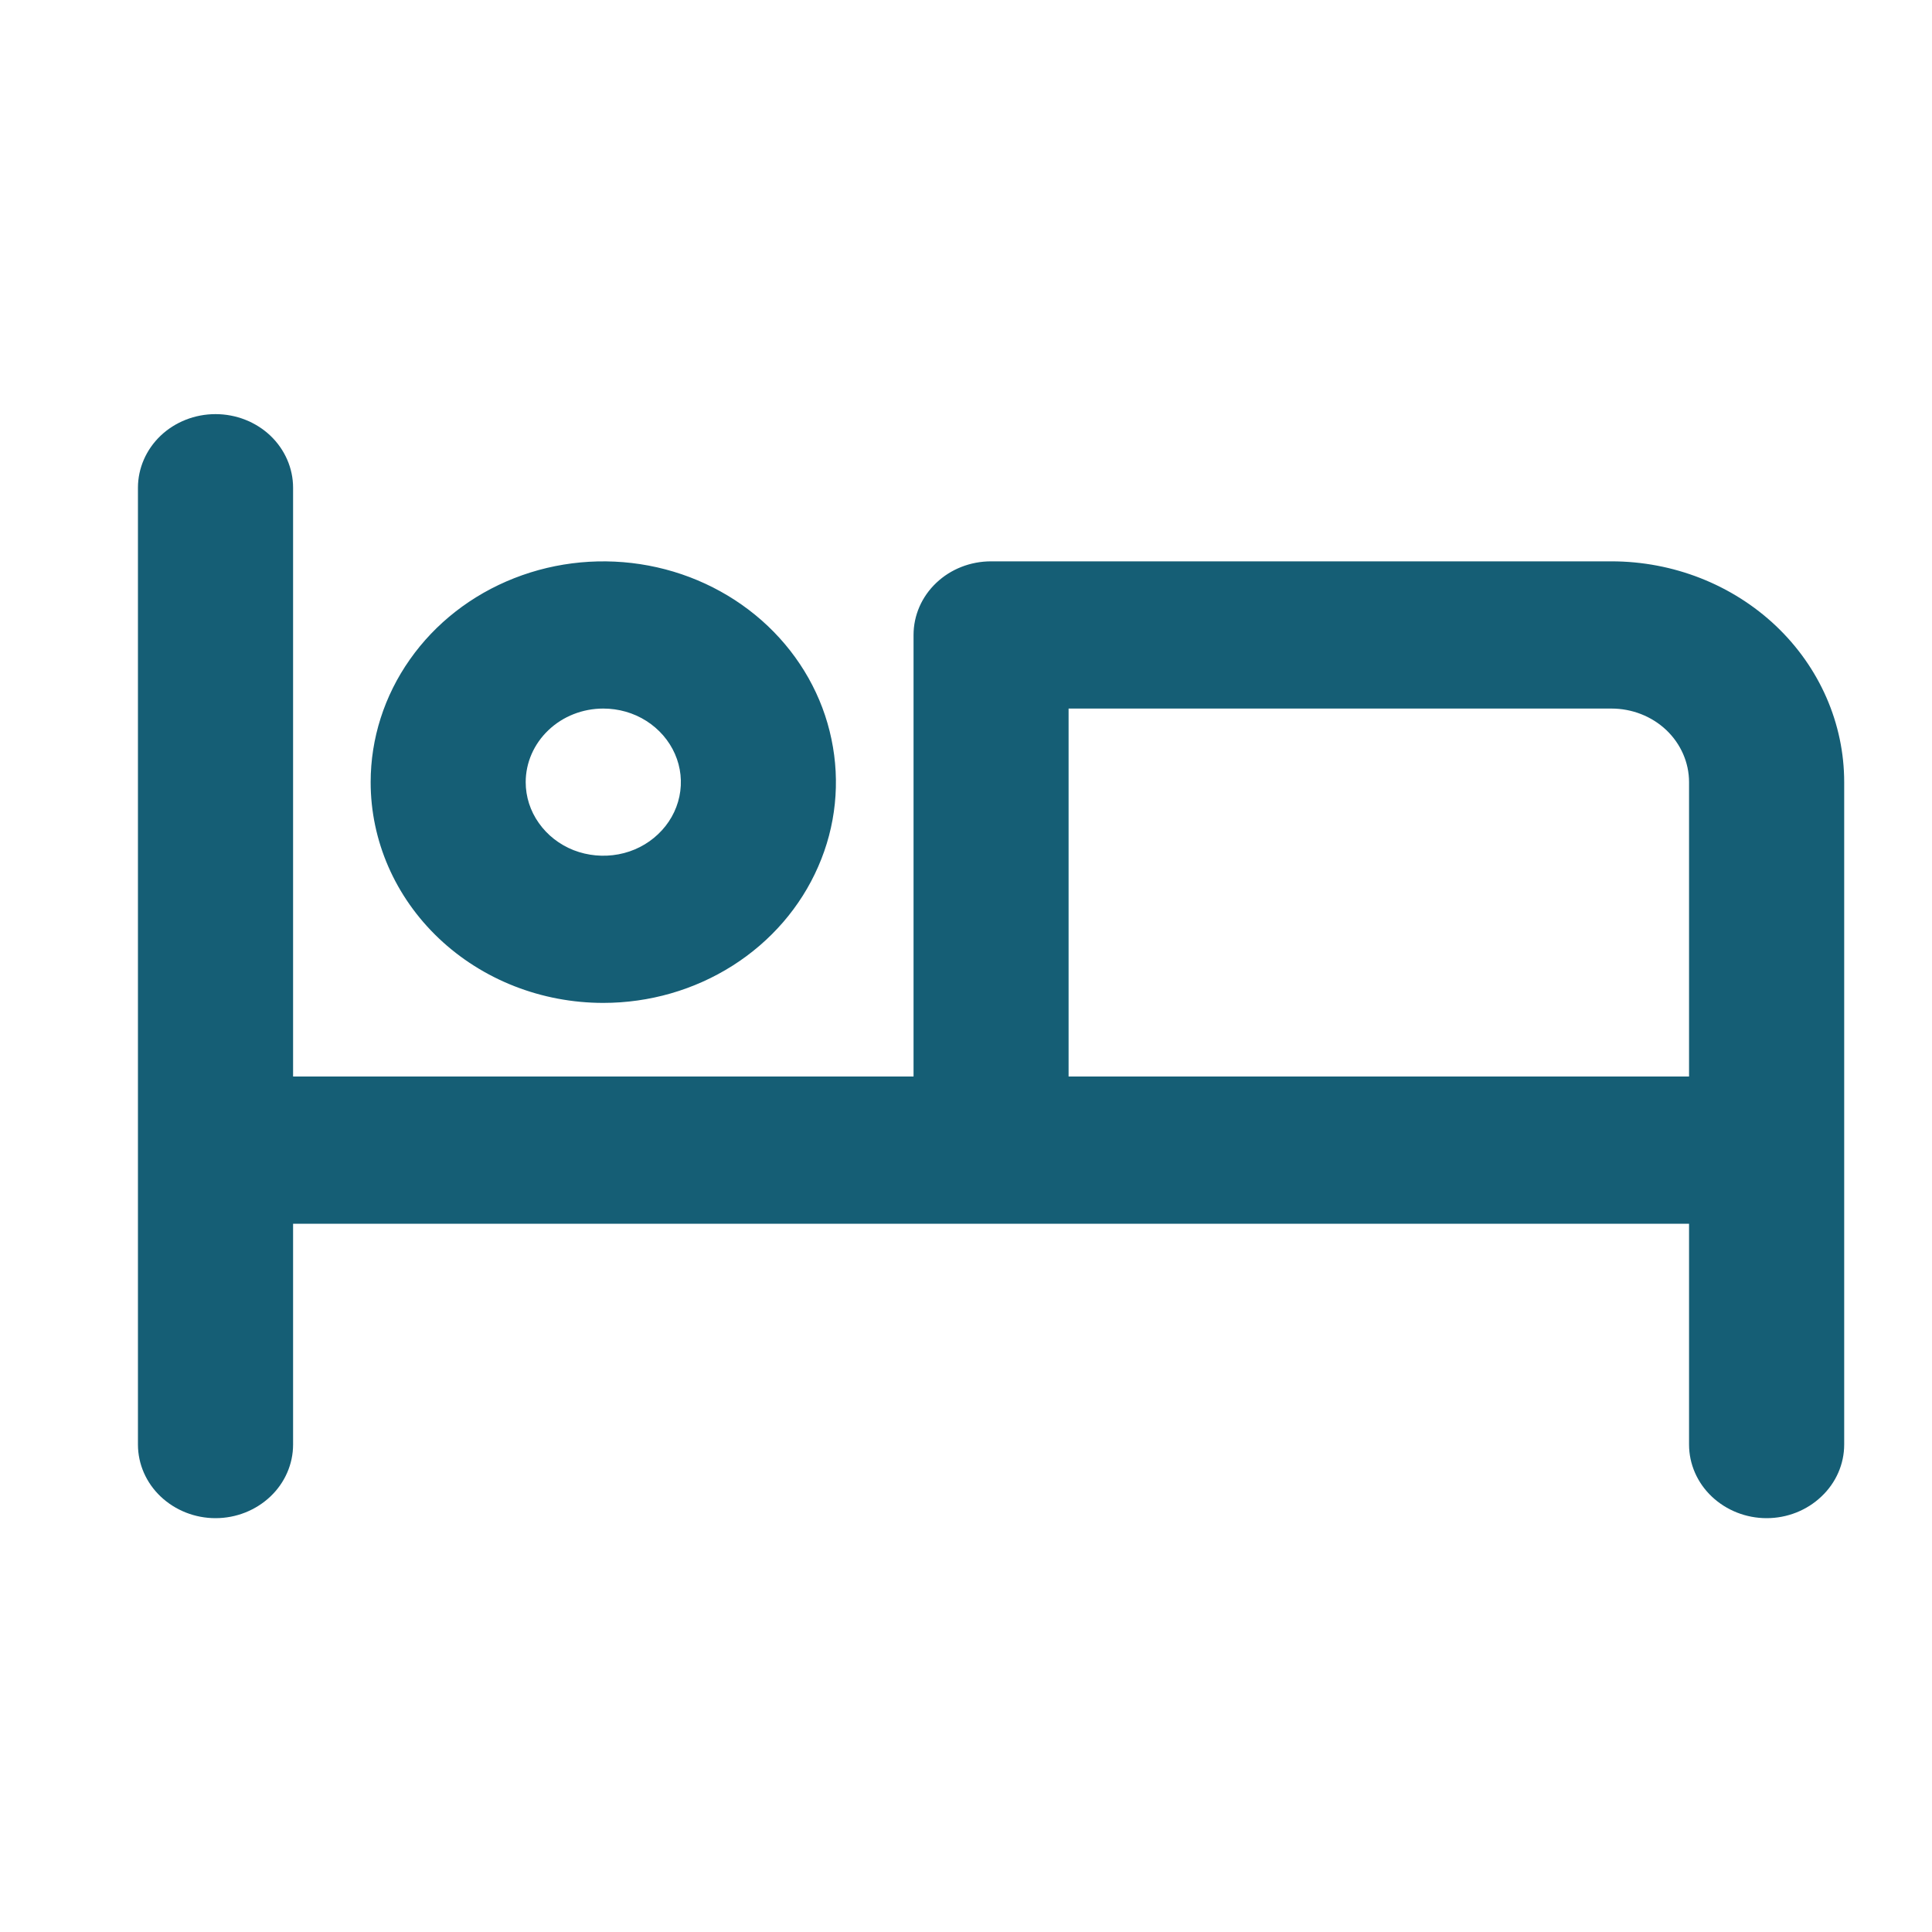
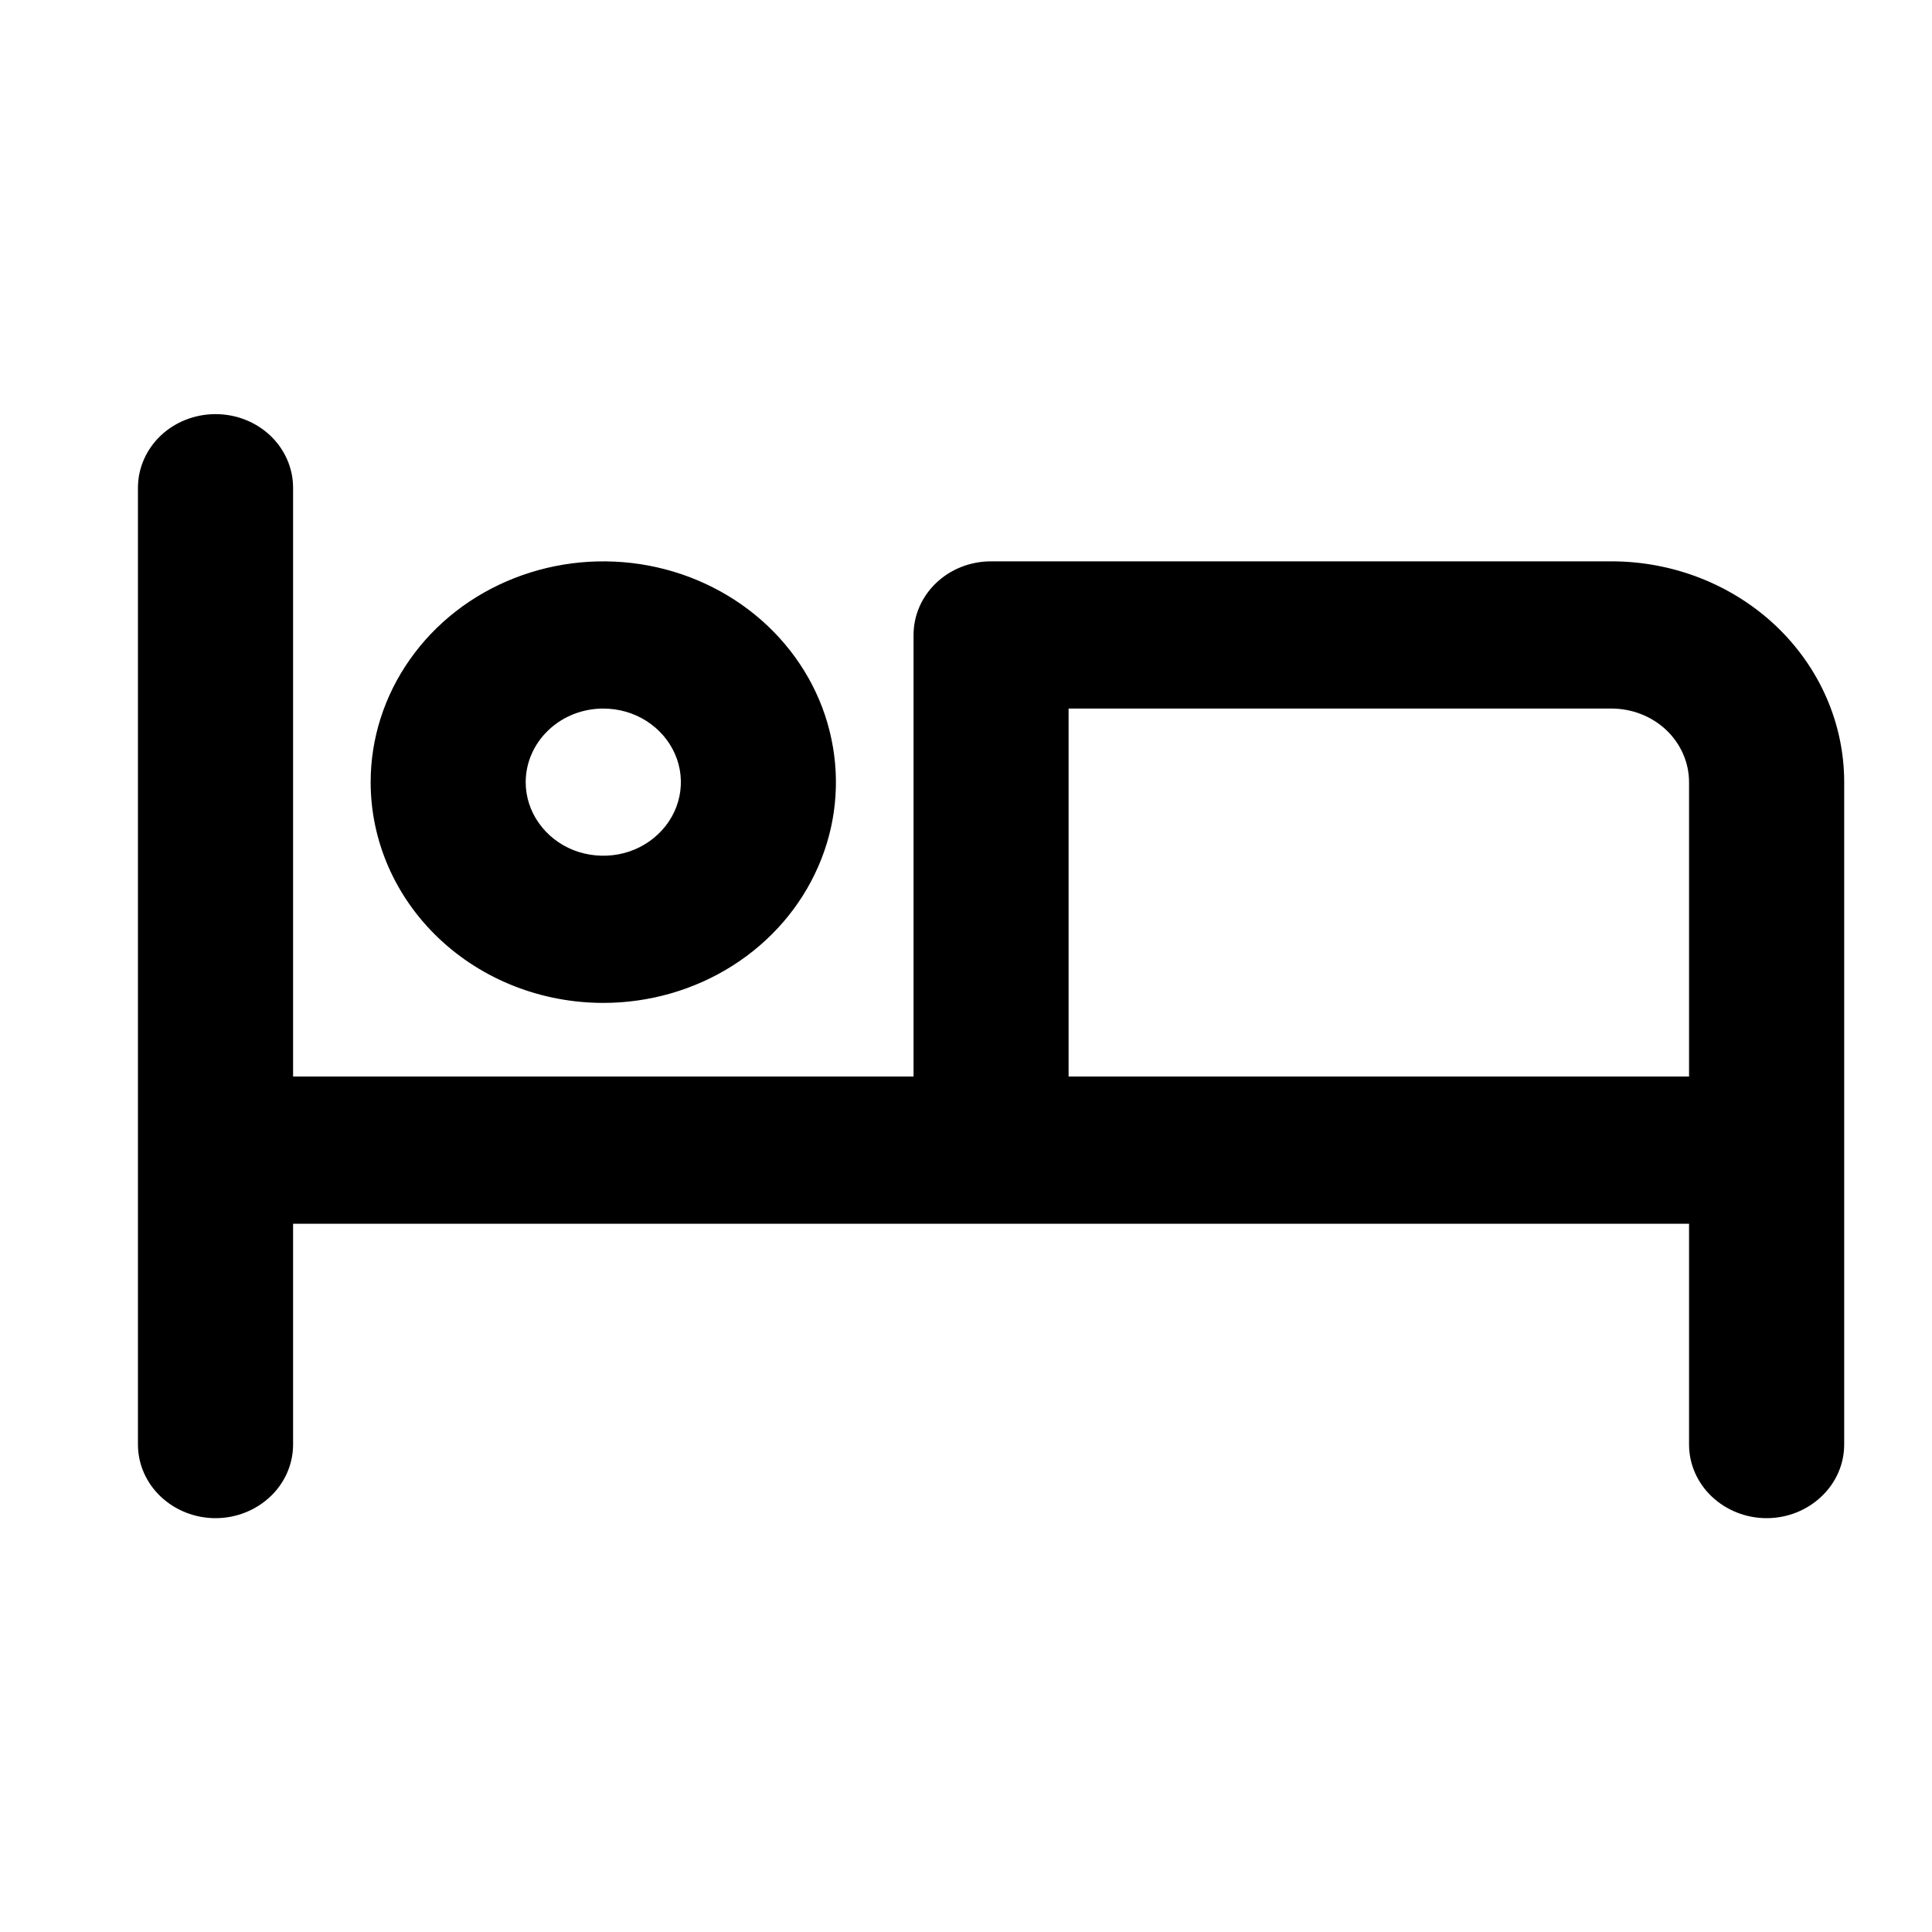
<svg xmlns="http://www.w3.org/2000/svg" width="20" height="20" viewBox="0 0 20 20" fill="none">
-   <path d="M6.245 10.382C6.722 10.382 7.187 10.248 7.583 9.997C7.979 9.746 8.288 9.389 8.47 8.971C8.653 8.554 8.7 8.094 8.607 7.651C8.515 7.207 8.285 6.8 7.948 6.48C7.611 6.161 7.182 5.943 6.715 5.855C6.248 5.767 5.764 5.812 5.324 5.985C4.883 6.158 4.507 6.451 4.243 6.827C3.978 7.203 3.837 7.645 3.837 8.097C3.837 8.703 4.09 9.284 4.542 9.713C4.994 10.142 5.606 10.382 6.245 10.382ZM6.245 7.335C6.404 7.335 6.559 7.379 6.691 7.463C6.823 7.547 6.926 7.666 6.987 7.805C7.048 7.944 7.064 8.097 7.033 8.245C7.002 8.393 6.925 8.529 6.813 8.635C6.701 8.742 6.558 8.815 6.402 8.844C6.246 8.873 6.085 8.858 5.938 8.801C5.791 8.743 5.666 8.645 5.578 8.52C5.489 8.395 5.442 8.247 5.442 8.097C5.442 7.895 5.527 7.701 5.678 7.558C5.828 7.415 6.032 7.335 6.245 7.335ZM16.682 5.811H10.259C10.046 5.811 9.842 5.891 9.692 6.034C9.541 6.177 9.457 6.371 9.457 6.573V11.144H3.034V5.049C3.034 4.847 2.949 4.653 2.799 4.51C2.648 4.367 2.444 4.287 2.231 4.287C2.018 4.287 1.814 4.367 1.663 4.51C1.513 4.653 1.428 4.847 1.428 5.049V14.954C1.428 15.156 1.513 15.35 1.663 15.492C1.814 15.635 2.018 15.716 2.231 15.716C2.444 15.716 2.648 15.635 2.799 15.492C2.949 15.35 3.034 15.156 3.034 14.954V12.668H17.485V14.954C17.485 15.156 17.57 15.35 17.72 15.492C17.871 15.635 18.075 15.716 18.288 15.716C18.501 15.716 18.705 15.635 18.855 15.492C19.006 15.35 19.091 15.156 19.091 14.954V8.097C19.091 7.49 18.837 6.909 18.385 6.48C17.933 6.052 17.321 5.811 16.682 5.811ZM17.485 11.144H11.062V7.335H16.682C16.895 7.335 17.099 7.415 17.25 7.558C17.4 7.701 17.485 7.895 17.485 8.097V11.144Z" fill="#155E75" />
+   <path d="M6.245 10.382C6.722 10.382 7.187 10.248 7.583 9.997C7.979 9.746 8.288 9.389 8.47 8.971C8.653 8.554 8.7 8.094 8.607 7.651C8.515 7.207 8.285 6.8 7.948 6.48C7.611 6.161 7.182 5.943 6.715 5.855C6.248 5.767 5.764 5.812 5.324 5.985C4.883 6.158 4.507 6.451 4.243 6.827C3.978 7.203 3.837 7.645 3.837 8.097C3.837 8.703 4.09 9.284 4.542 9.713C4.994 10.142 5.606 10.382 6.245 10.382ZM6.245 7.335C6.404 7.335 6.559 7.379 6.691 7.463C6.823 7.547 6.926 7.666 6.987 7.805C7.048 7.944 7.064 8.097 7.033 8.245C7.002 8.393 6.925 8.529 6.813 8.635C6.701 8.742 6.558 8.815 6.402 8.844C6.246 8.873 6.085 8.858 5.938 8.801C5.791 8.743 5.666 8.645 5.578 8.52C5.489 8.395 5.442 8.247 5.442 8.097C5.442 7.895 5.527 7.701 5.678 7.558C5.828 7.415 6.032 7.335 6.245 7.335ZM16.682 5.811H10.259C10.046 5.811 9.842 5.891 9.692 6.034C9.541 6.177 9.457 6.371 9.457 6.573V11.144H3.034V5.049C3.034 4.847 2.949 4.653 2.799 4.51C2.648 4.367 2.444 4.287 2.231 4.287C2.018 4.287 1.814 4.367 1.663 4.51C1.513 4.653 1.428 4.847 1.428 5.049V14.954C1.428 15.156 1.513 15.35 1.663 15.492C1.814 15.635 2.018 15.716 2.231 15.716C2.444 15.716 2.648 15.635 2.799 15.492C2.949 15.35 3.034 15.156 3.034 14.954V12.668H17.485V14.954C17.485 15.156 17.57 15.35 17.72 15.492C17.871 15.635 18.075 15.716 18.288 15.716C18.501 15.716 18.705 15.635 18.855 15.492C19.006 15.35 19.091 15.156 19.091 14.954V8.097C19.091 7.49 18.837 6.909 18.385 6.48C17.933 6.052 17.321 5.811 16.682 5.811ZM17.485 11.144H11.062V7.335H16.682C16.895 7.335 17.099 7.415 17.25 7.558C17.4 7.701 17.485 7.895 17.485 8.097V11.144Z" fill="currentColor" />
</svg>
